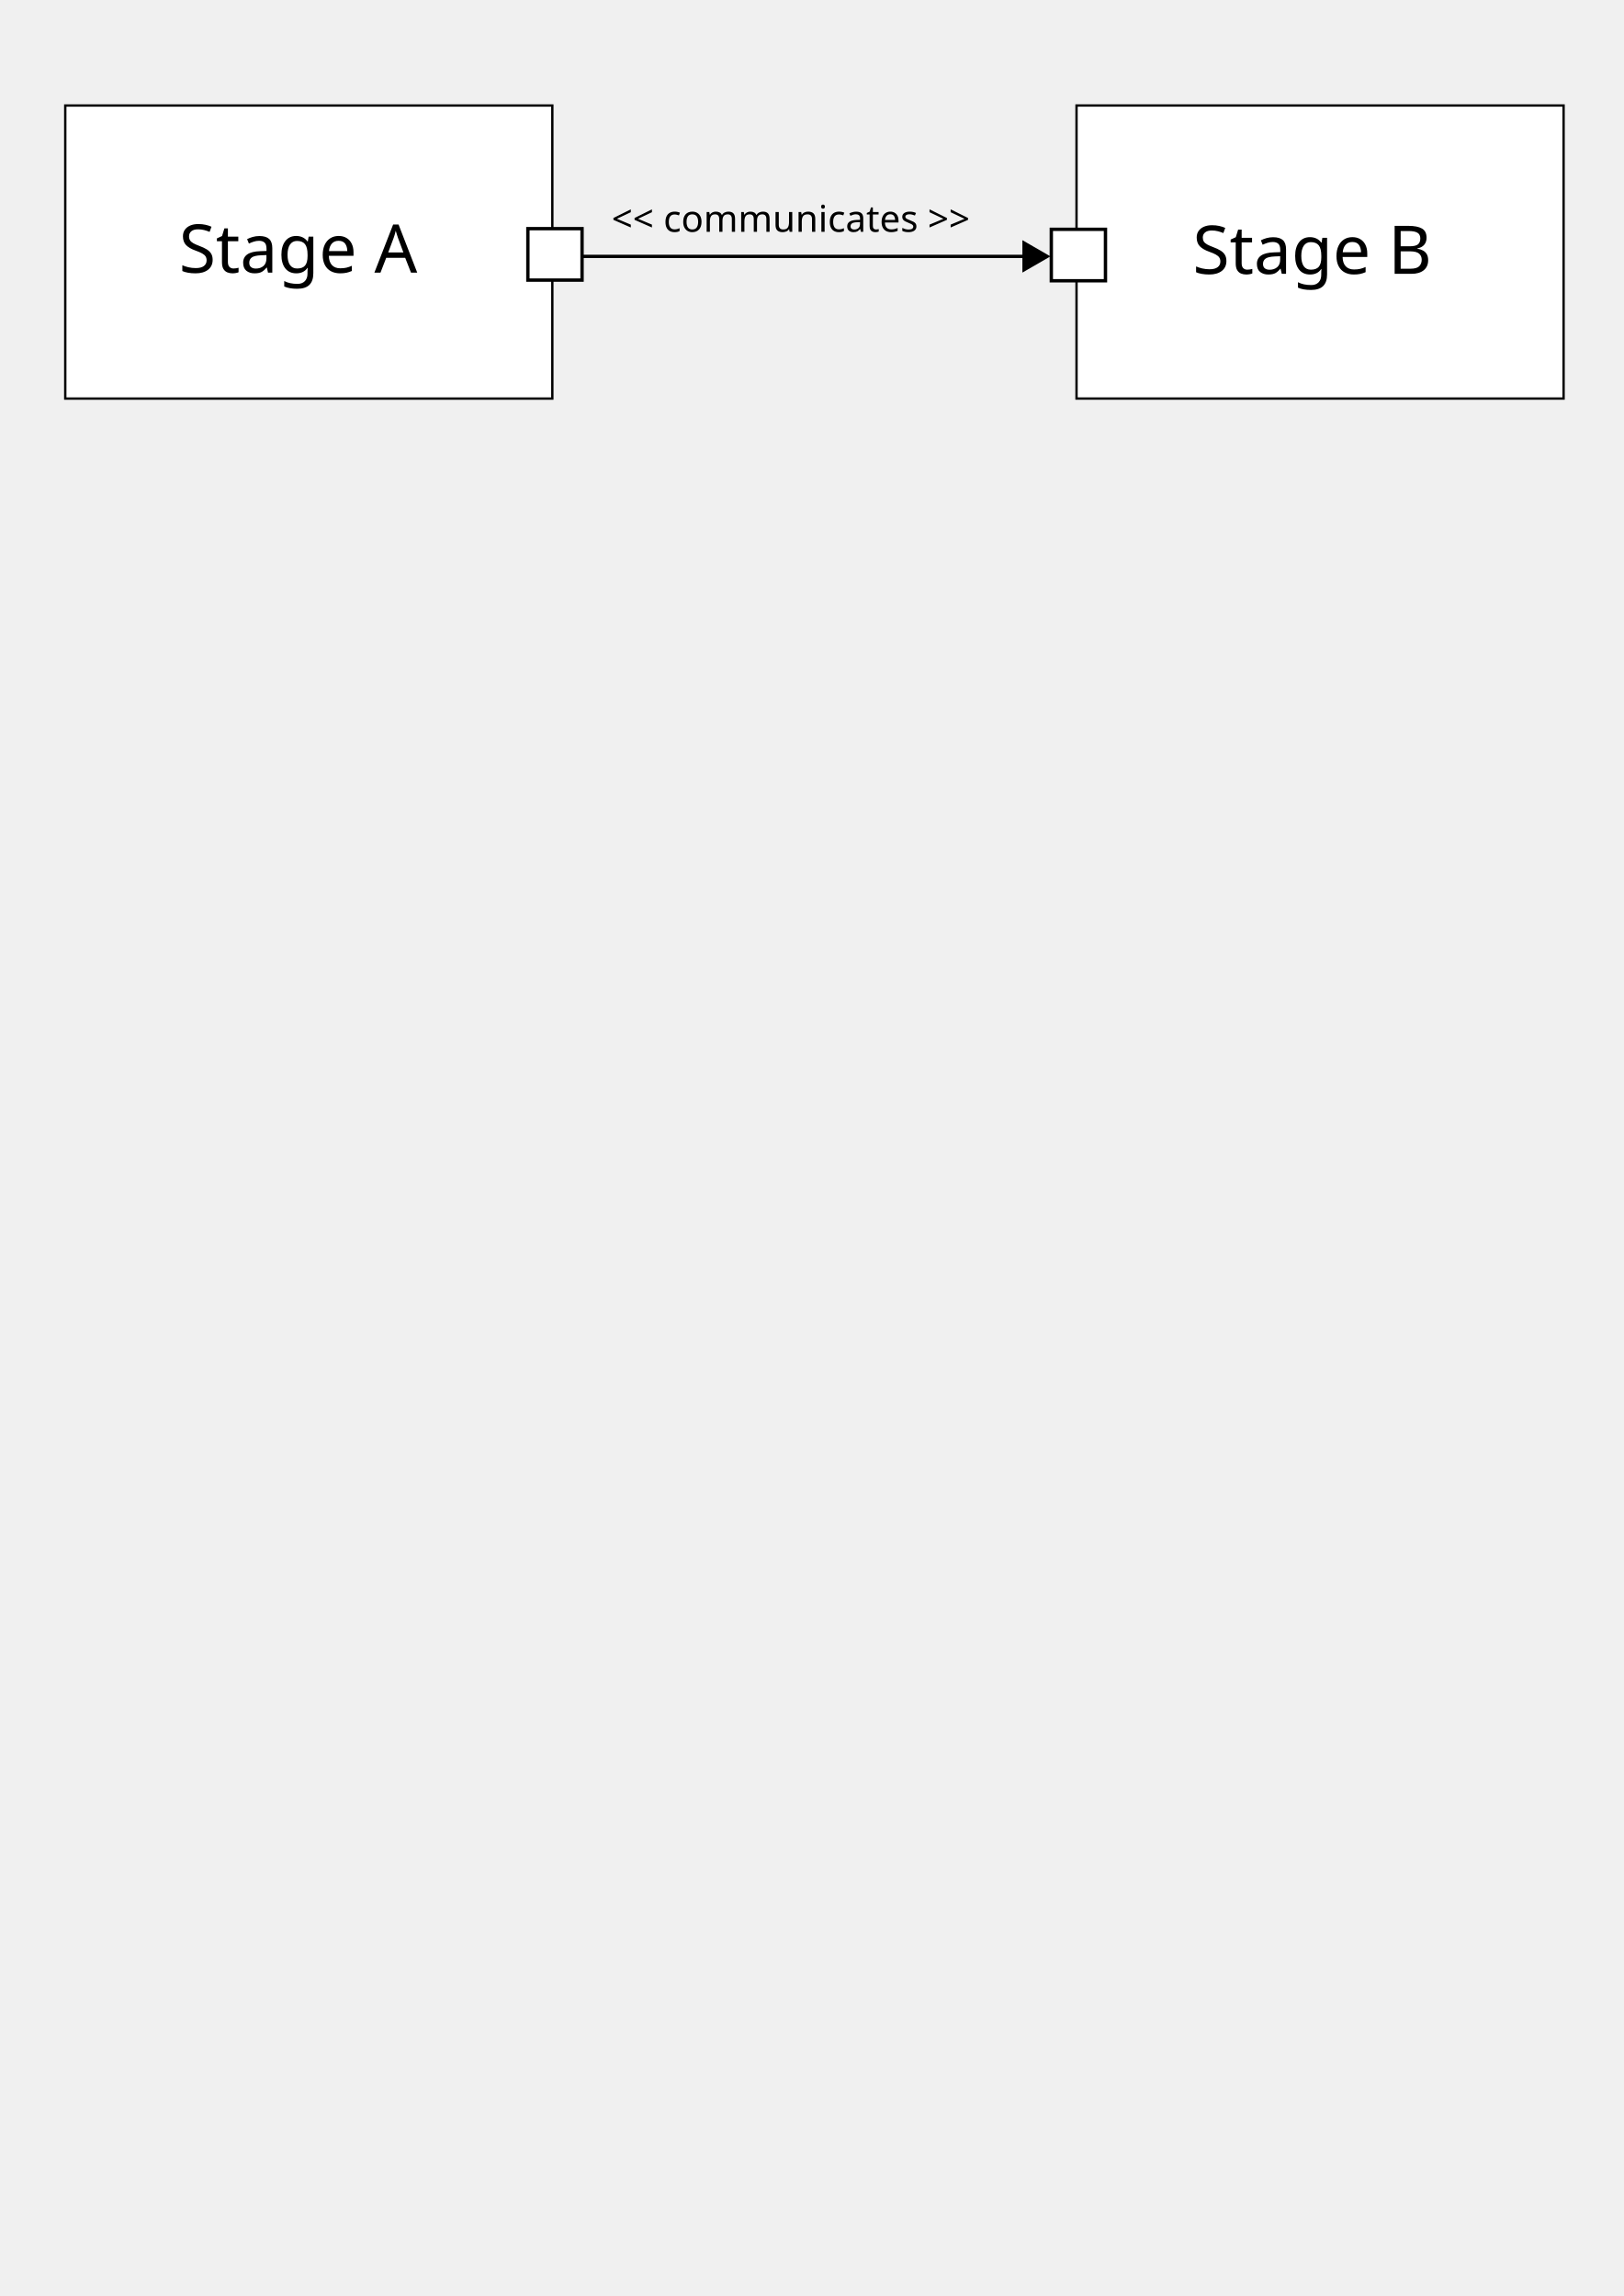
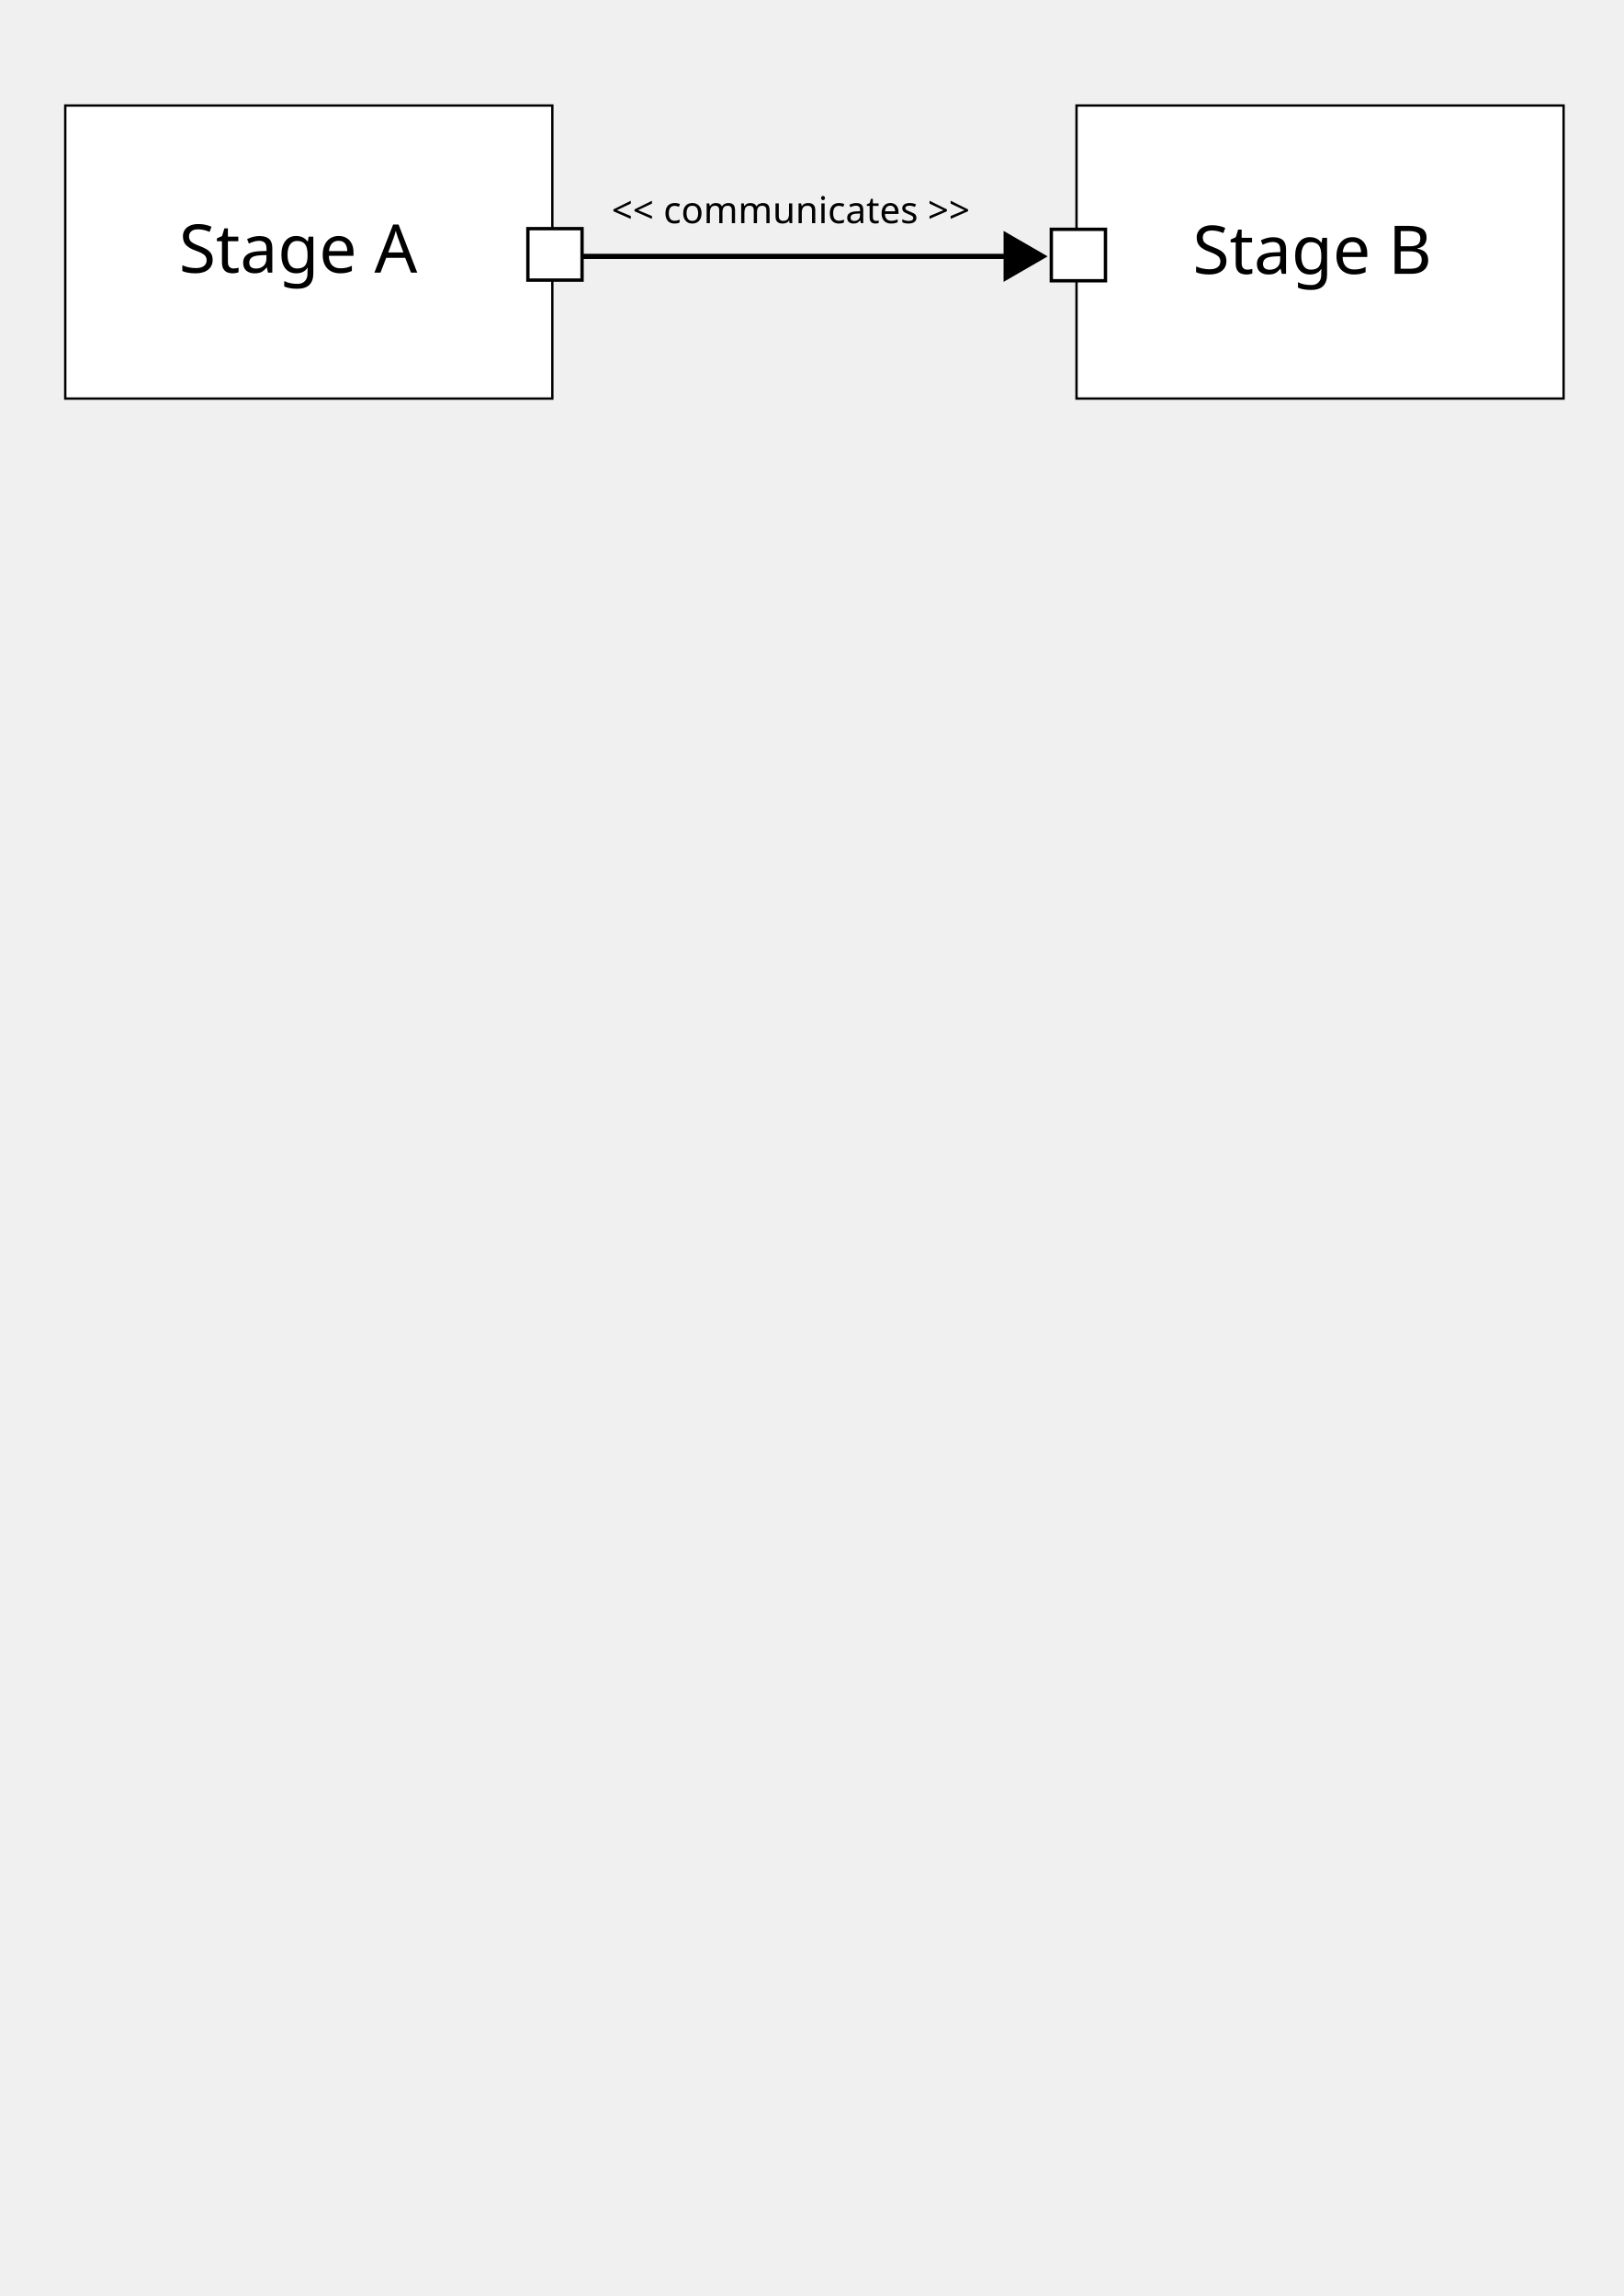
<svg xmlns="http://www.w3.org/2000/svg" width="210mm" height="297mm" viewBox="0 0 744.094 1052.362" id="svg2" version="1.1">
  <defs id="defs4">
    <marker orient="auto" refY="0.0" refX="0.0" id="TriangleOutL" style="overflow:visible">
      <path id="path4292" d="M 5.77,0.0 L -2.88,5.0 L -2.88,-5.0 L 5.77,0.0 z " style="fill-rule:evenodd;stroke:#000000;stroke-width:1pt;stroke-opacity:1;fill:#000000;fill-opacity:1" transform="scale(0.8)" />
    </marker>
  </defs>
  <g id="layer1">
    <rect style="fill:#ffffff;stroke:#000000;stroke-width:1.076" id="rect3340" width="223.208" height="134.321" x="29.909" y="48.361" />
    <rect style="fill:#ffffff;stroke:#000000;stroke-width:1.539" id="rect3361" width="24.823" height="23.582" x="241.912" y="104.801" />
-     <path style="fill:none;fill-rule:evenodd;stroke:#000000;stroke-width:1.509px;stroke-linecap:butt;stroke-linejoin:miter;stroke-opacity:1;marker-end:url(#TriangleOutL)" d="m 266.157,117.512 206.655,0" id="path3382" />
+     <path style="fill:none;fill-rule:evenodd;stroke:#000000;stroke-width:2.373;stroke-linecap:butt;stroke-linejoin:miter;stroke-miterlimit:4;stroke-dasharray:none;stroke-opacity:1;marker-end:url(#TriangleOutL)" d="m 266.157,117.512 200.478,0" id="path3382" />
    <text xml:space="preserve" style="font-style:normal;font-weight:normal;font-size:7.5px;line-height:125%;font-family:sans-serif;letter-spacing:0px;word-spacing:0px;fill:#000000;fill-opacity:1;stroke:none;stroke-width:1px;stroke-linecap:butt;stroke-linejoin:miter;stroke-opacity:1;" x="315.517" y="108.397" id="text3388">
      <tspan id="tspan3390" x="315.517" y="108.397" />
    </text>
-     <text xml:space="preserve" style="font-style:normal;font-weight:normal;font-size:16.928px;line-height:125%;font-family:sans-serif;letter-spacing:0px;word-spacing:0px;fill:#000000;fill-opacity:1;stroke:none;stroke-width:1px;stroke-linecap:butt;stroke-linejoin:miter;stroke-opacity:1" x="280.265" y="106.235" id="text3392">
-       <tspan id="tspan3394" x="280.265" y="106.235">&lt;&lt; communicates &gt;&gt;</tspan>
+     <text xml:space="preserve" style="font-style:normal;font-weight:normal;font-size:16.928px;line-height:125%;font-family:sans-serif;letter-spacing:0px;word-spacing:0px;fill:#000000;fill-opacity:1;stroke:none;stroke-width:1px;stroke-linecap:butt;stroke-linejoin:miter;stroke-opacity:1" x="280.265" y="102.288" id="text3392">
+       <tspan id="tspan3394" x="280.265" y="102.288">&lt;&lt; communicates &gt;&gt;</tspan>
    </text>
    <rect style="fill:#ffffff;stroke:#000000;stroke-width:1.076" id="rect3340-7" width="223.208" height="134.321" x="493.337" y="48.352" />
    <rect style="fill:#ffffff;stroke:#000000;stroke-width:1.539" id="rect3361-5" width="24.823" height="23.582" x="481.783" y="105.104" />
    <text xml:space="preserve" style="font-style:normal;font-weight:normal;font-size:30.78px;line-height:125%;font-family:sans-serif;letter-spacing:0px;word-spacing:0px;fill:#000000;fill-opacity:1;stroke:none;stroke-width:1px;stroke-linecap:butt;stroke-linejoin:miter;stroke-opacity:1" x="81.996" y="124.967" id="text3442">
      <tspan id="tspan3444" x="81.996" y="124.967">Stage A</tspan>
    </text>
    <text xml:space="preserve" style="font-style:normal;font-weight:normal;font-size:23.085px;line-height:125%;font-family:sans-serif;letter-spacing:0px;word-spacing:0px;fill:#000000;fill-opacity:1;stroke:none;stroke-width:1px;stroke-linecap:butt;stroke-linejoin:miter;stroke-opacity:1" x="546.565" y="125.505" id="text3448">
      <tspan id="tspan3450" x="546.565" y="125.505" style="font-size:30.78px">Stage B</tspan>
    </text>
  </g>
</svg>
